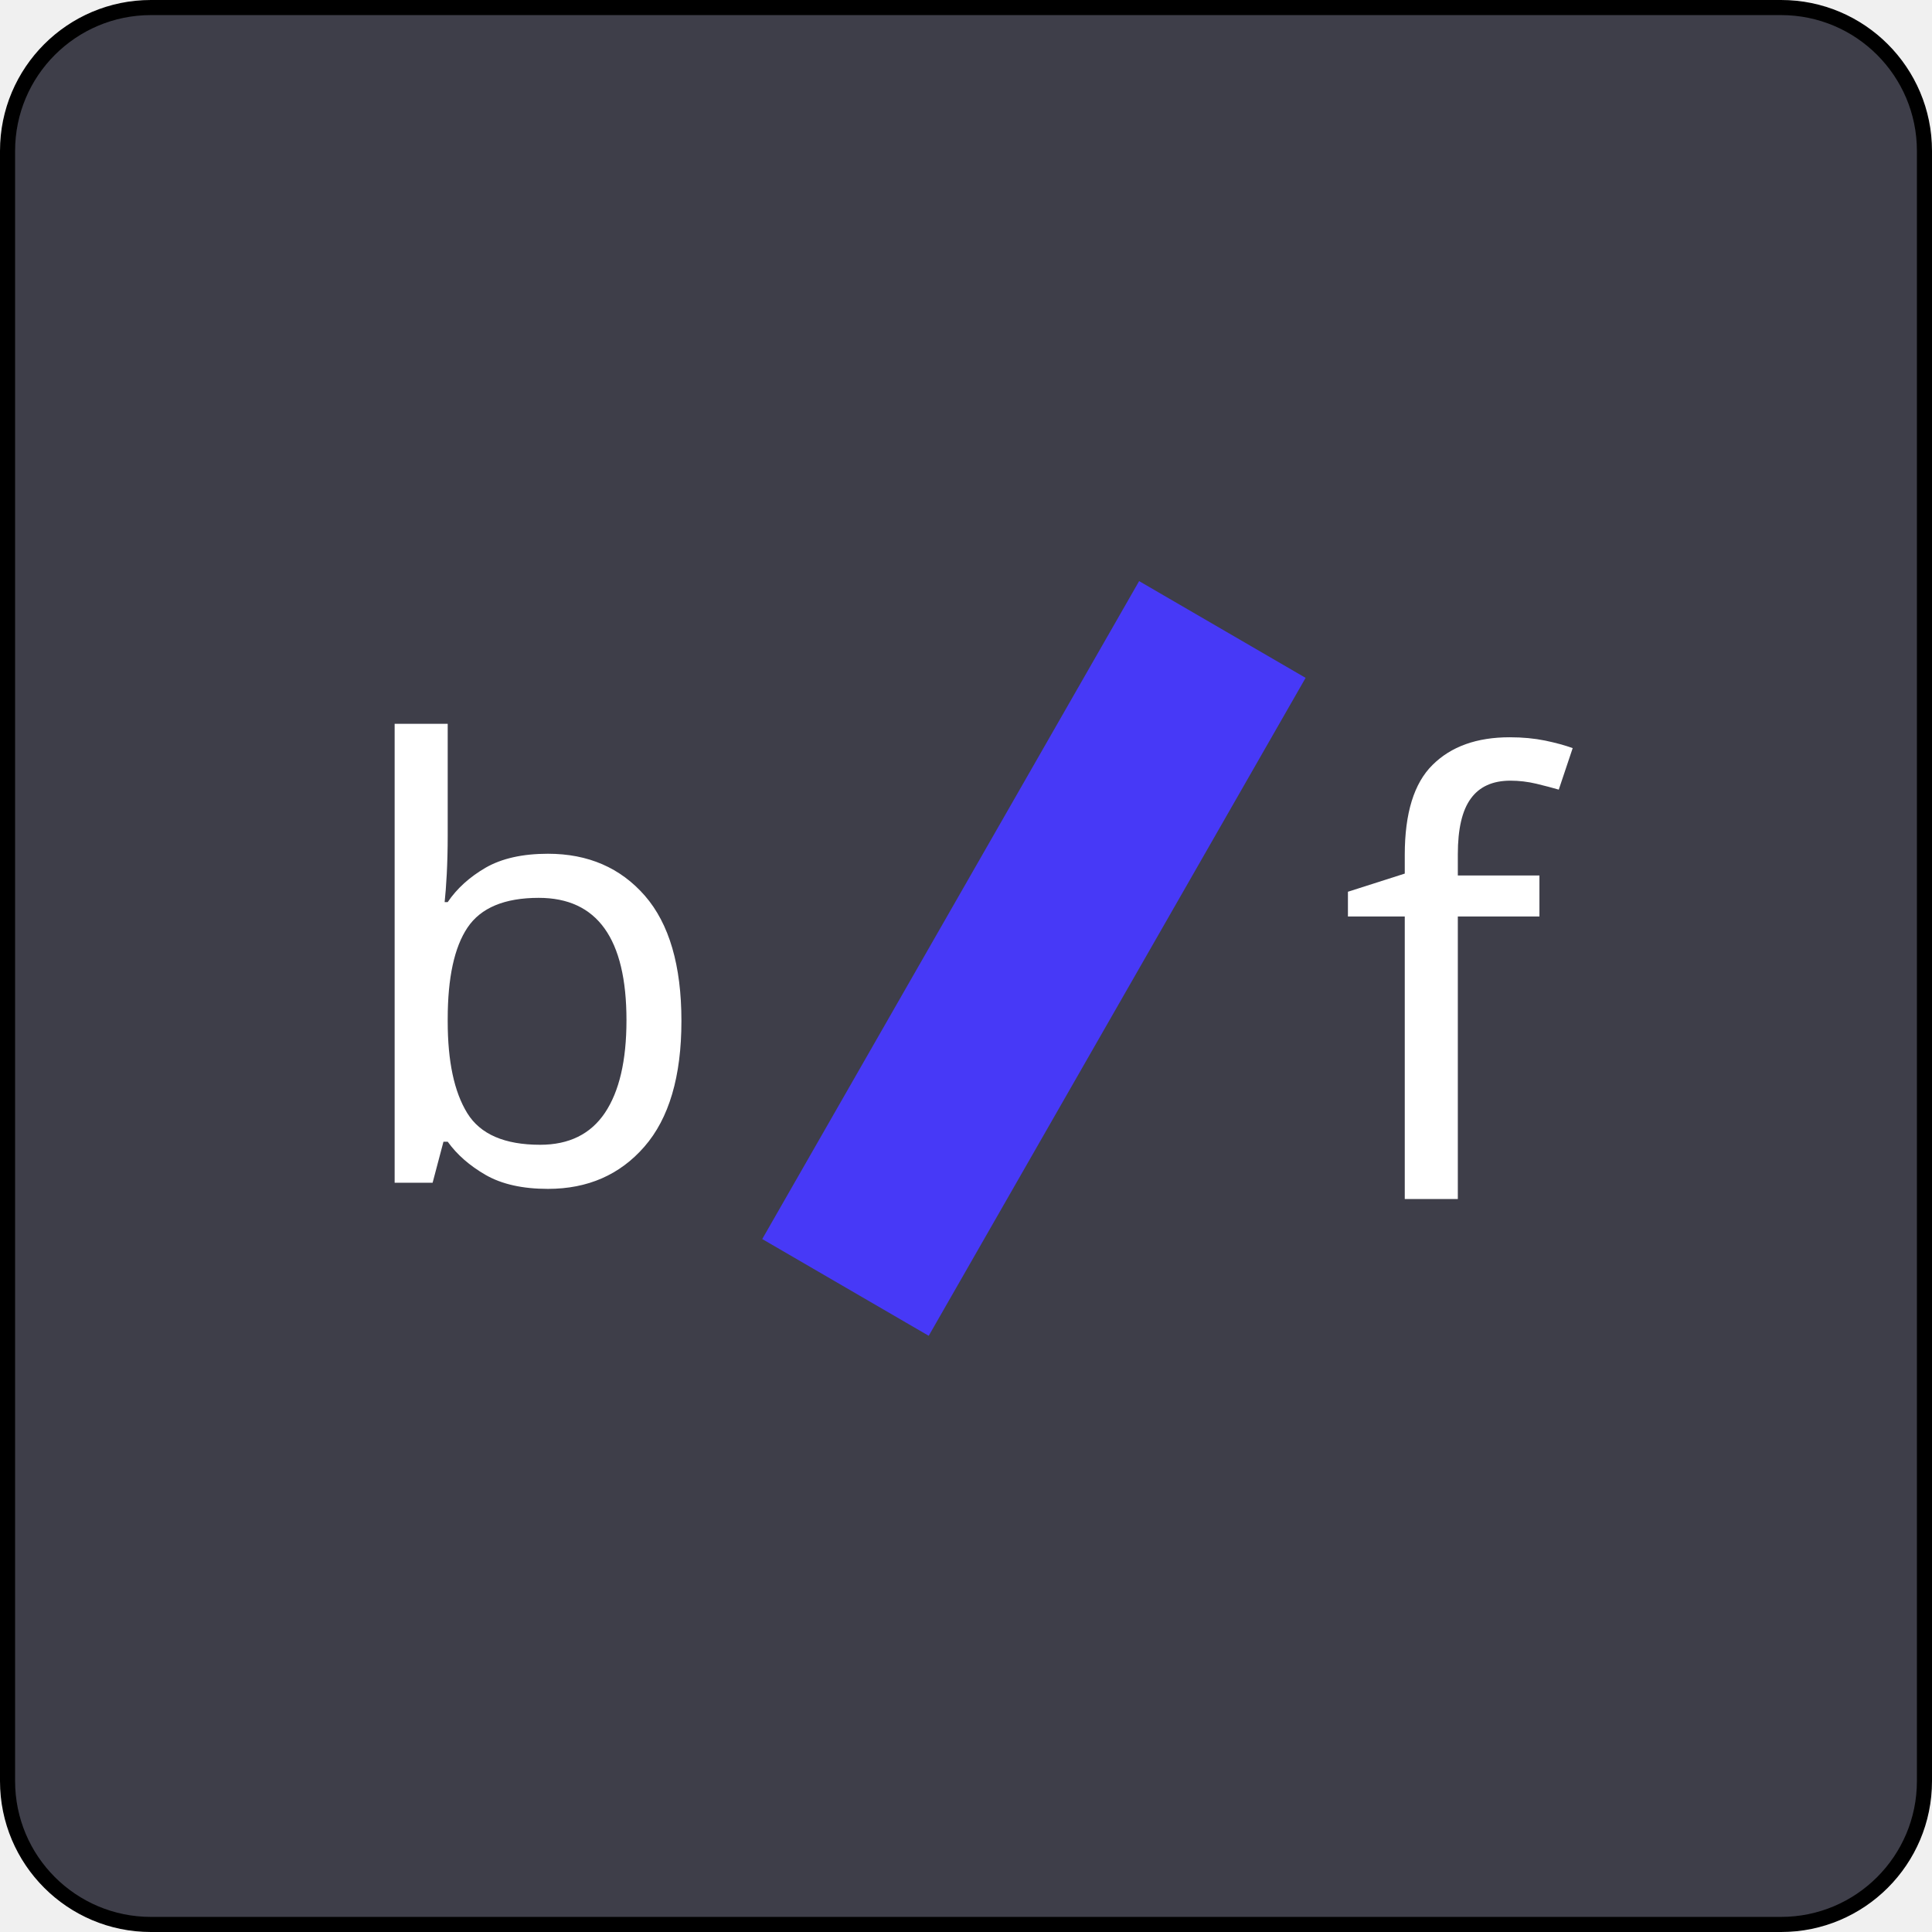
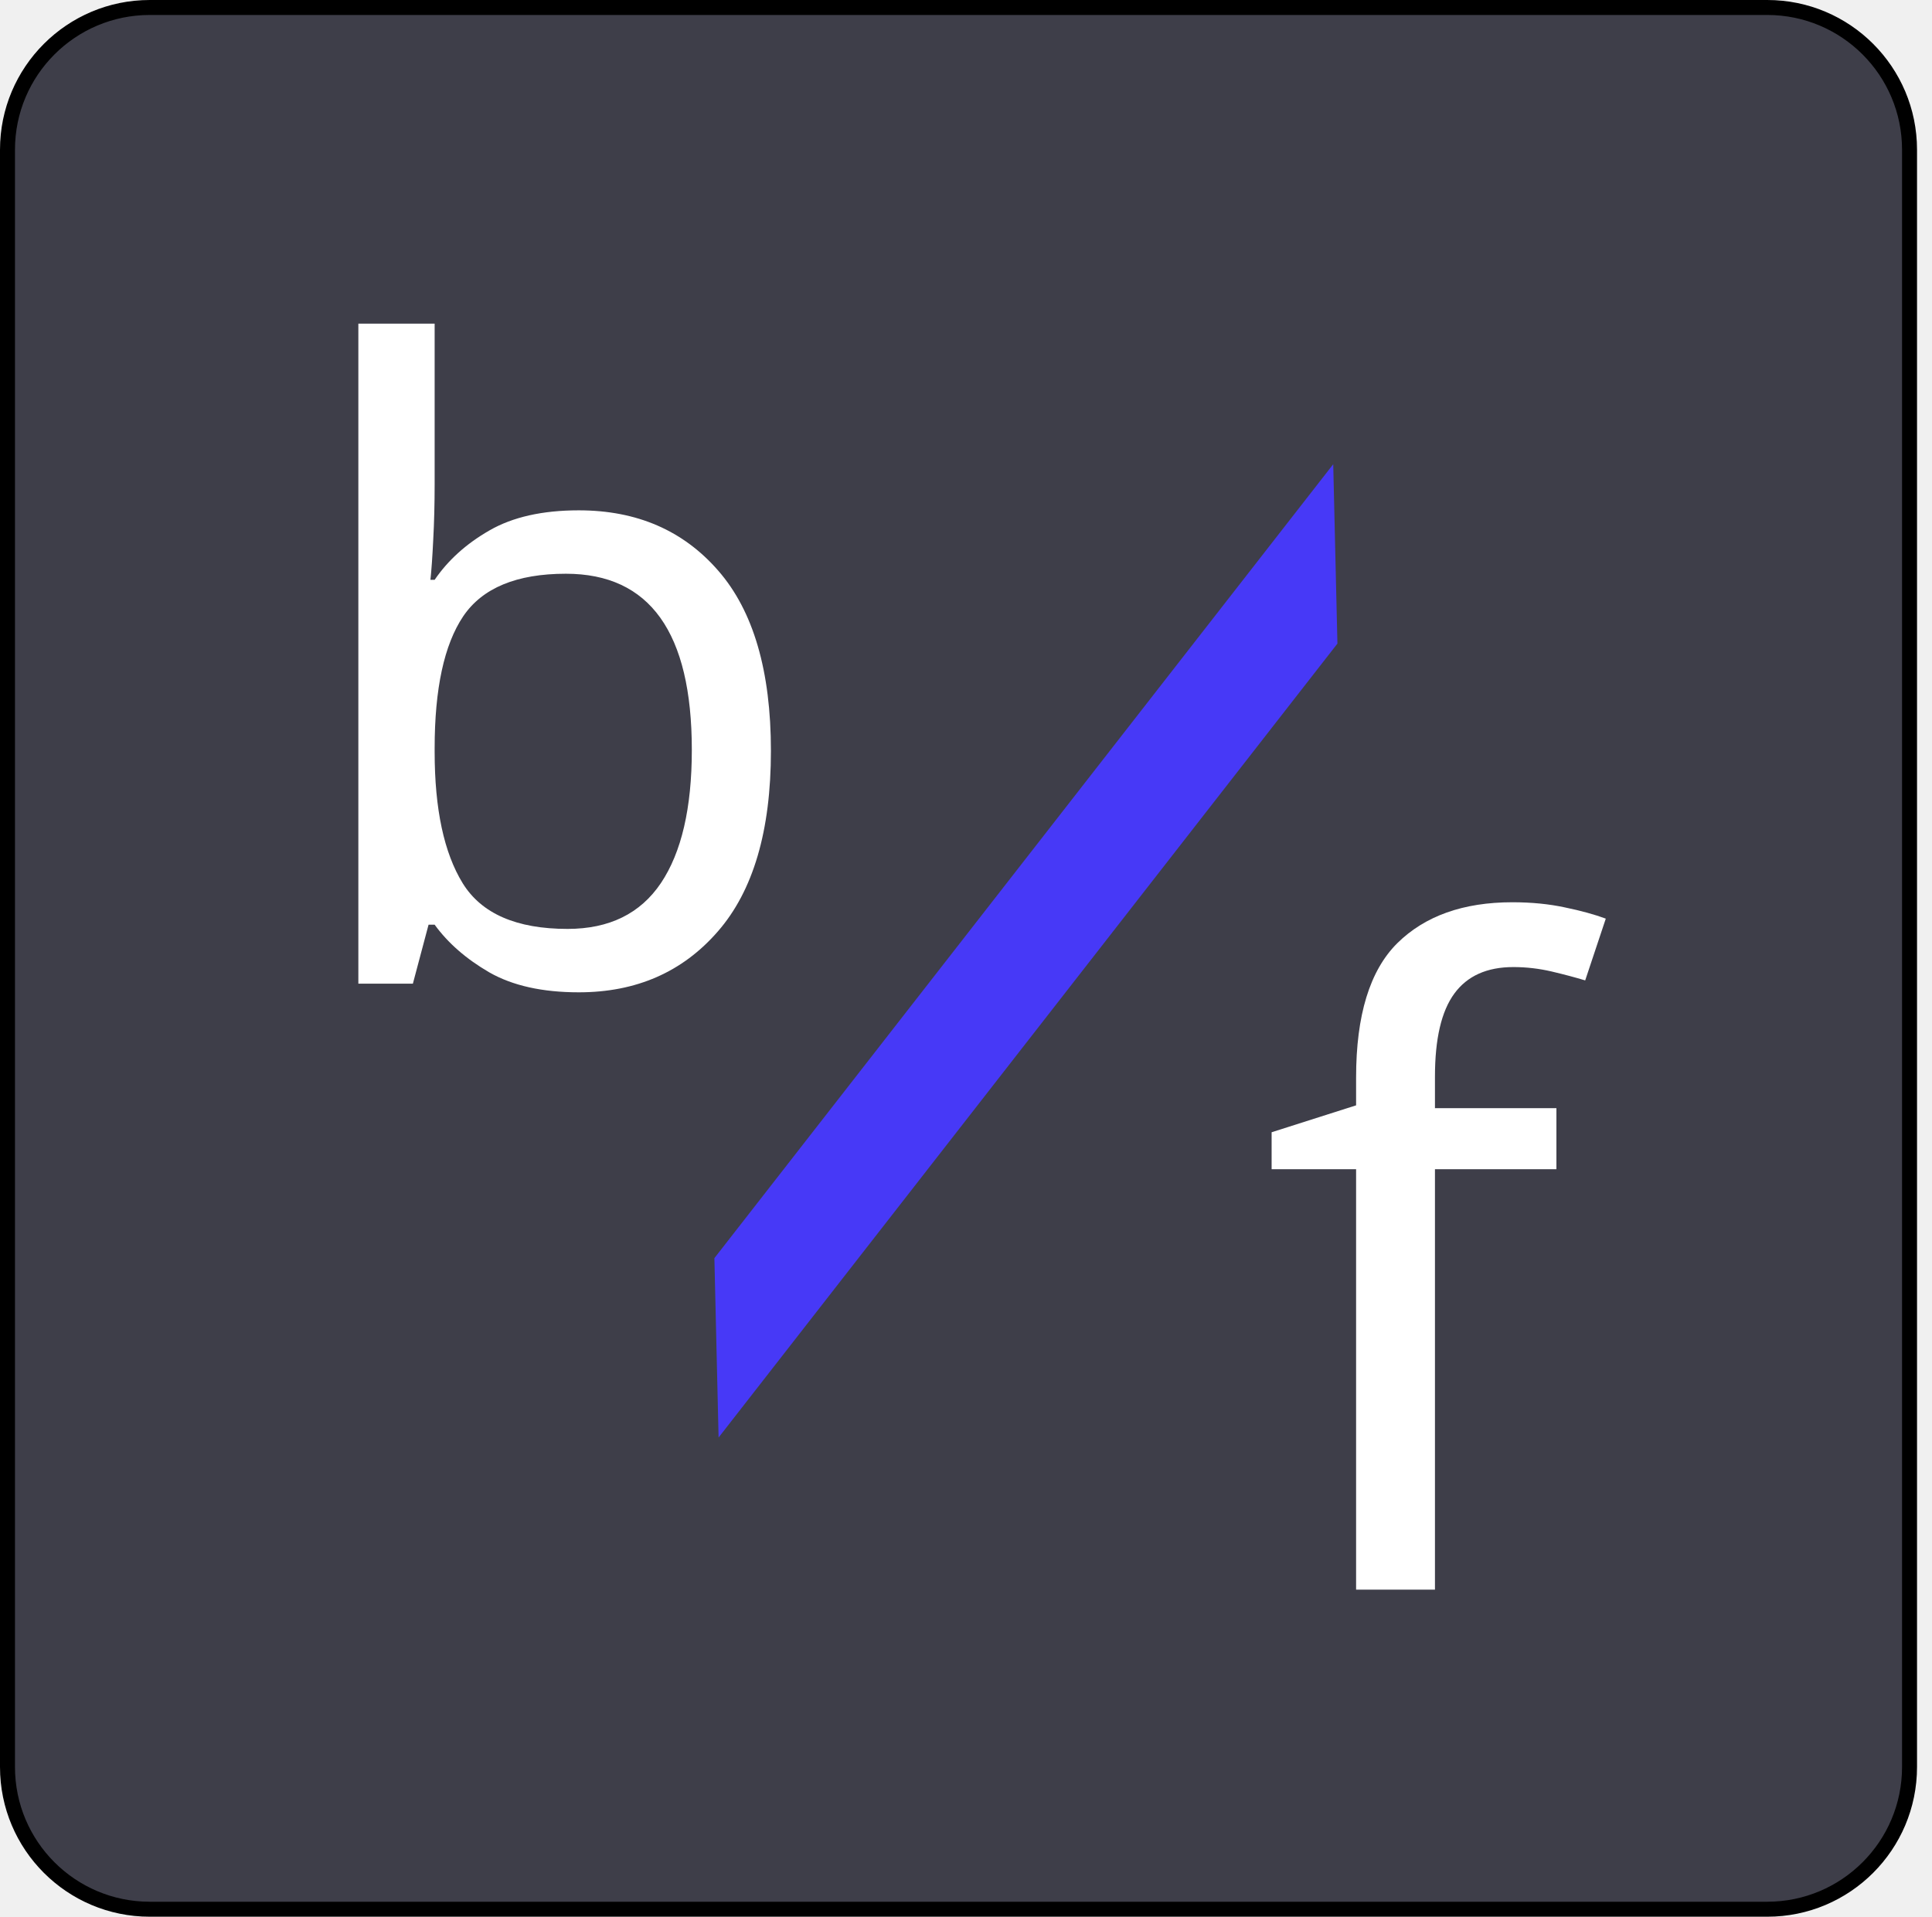
- <svg xmlns="http://www.w3.org/2000/svg" viewBox="0 0 128 128">
+ <svg xmlns="http://www.w3.org/2000/svg" viewBox="0 0 129 128">
  <defs>
-     <style>.cls-1{fill:#3e3e49;}.cls-2{fill:#4739f7;}.cls-3{font-size:40px;fill:#fff;font-family:Rockwell-Regular, Rockwell;}</style>
+     <style>.cls-1{fill:#3e3e49;}.cls-2{fill:#4739f7;}.cls-3{font-size:58px;}.cls-3,.cls-4{fill:#fff;font-family:Rockwell-Regular, Rockwell;}.cls-4{font-size:60px;}</style>
  </defs>
  <g id="Layer_2" data-name="Layer 2">
    <g id="Layer_1-2" data-name="Layer 1">
      <rect class="cls-1" x="0.5" y="0.5" width="127" height="127" rx="9.5" />
      <path d="M118,1a9,9,0,0,1,9,9V118a9,9,0,0,1-9,9H10a9,9,0,0,1-9-9V10a9,9,0,0,1,9-9H118m0-1H10A10,10,0,0,0,0,10V118a10,10,0,0,0,10,10H118a10,10,0,0,0,10-10V10A10,10,0,0,0,118,0Z" />
-       <polygon class="cls-2" points="61.53 88.5 50.5 82.09 75.47 38.5 86.5 44.91 61.53 88.5" />
-       <text class="cls-3" transform="translate(22.74 78.36)">b</text>
-       <text class="cls-3" transform="translate(88.71 79.44)">f</text>
+       <polygon class="cls-2" points="47.98 96 47.7 84.02 89.02 31 89.3 42.98 47.98 96" />
+       <text class="cls-3" transform="translate(18.99 65.69)">b</text>
+       <text class="cls-4" transform="translate(84 106.16)">f</text>
    </g>
  </g>
</svg>
